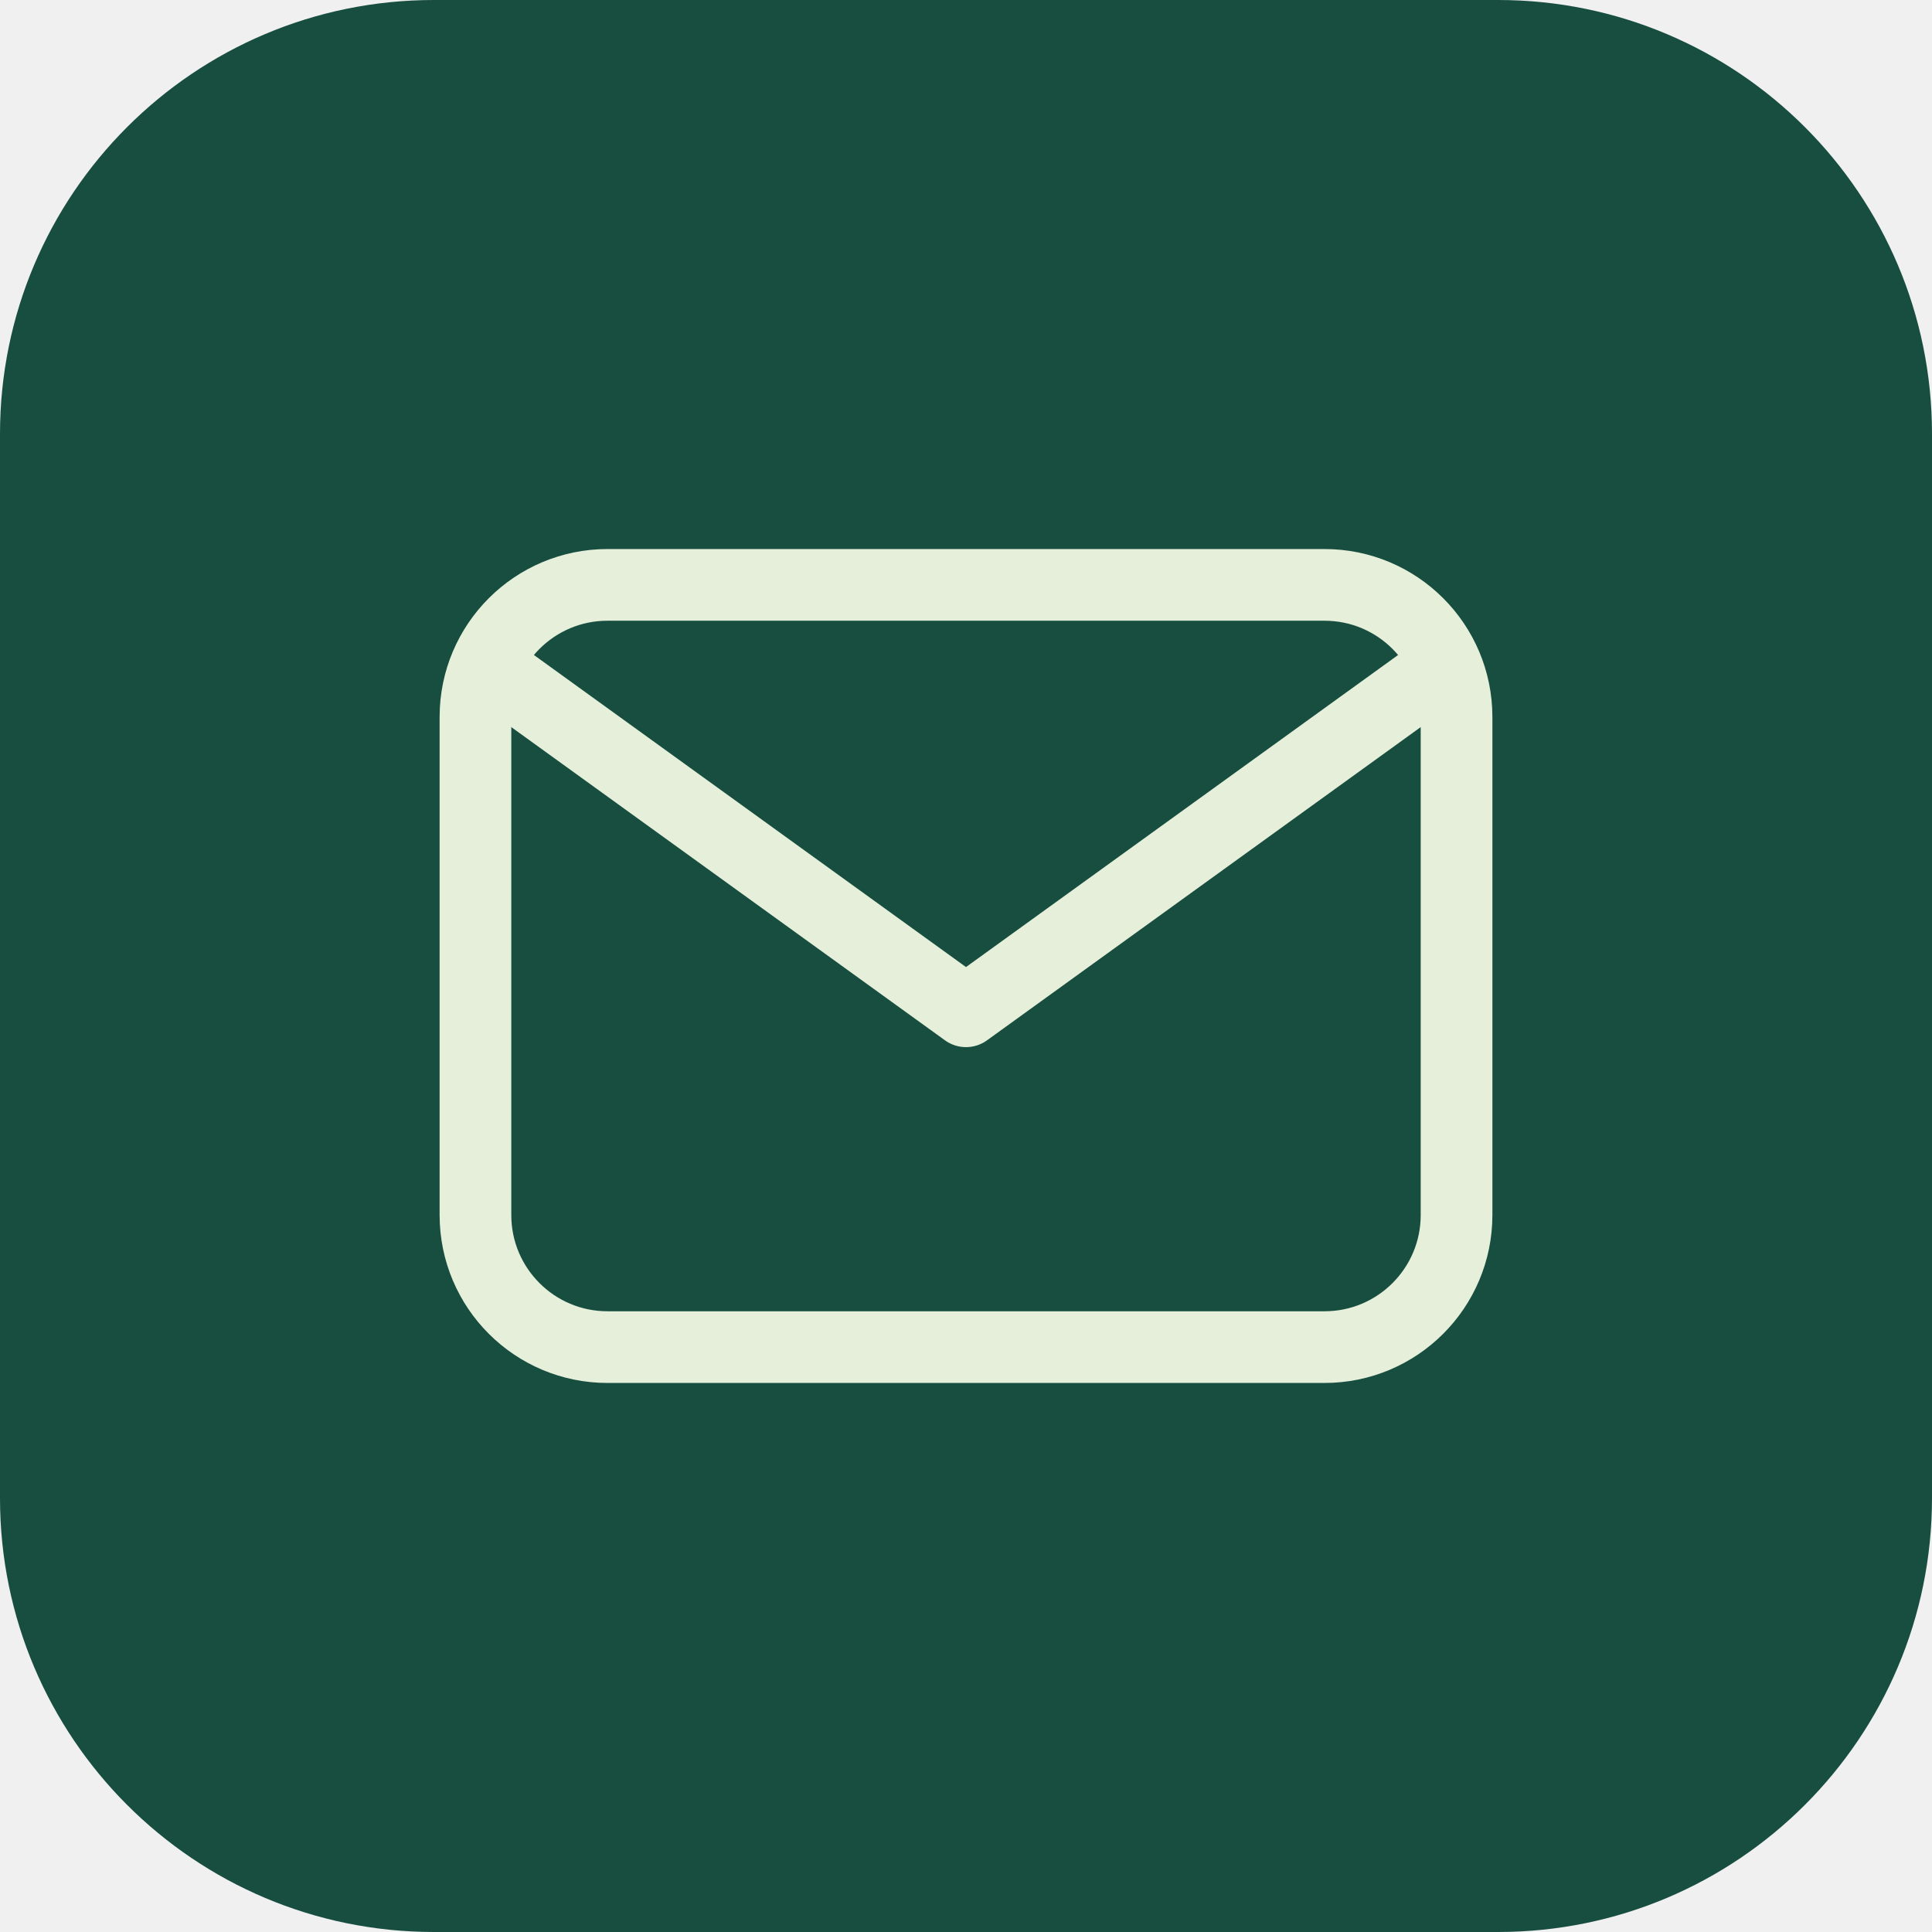
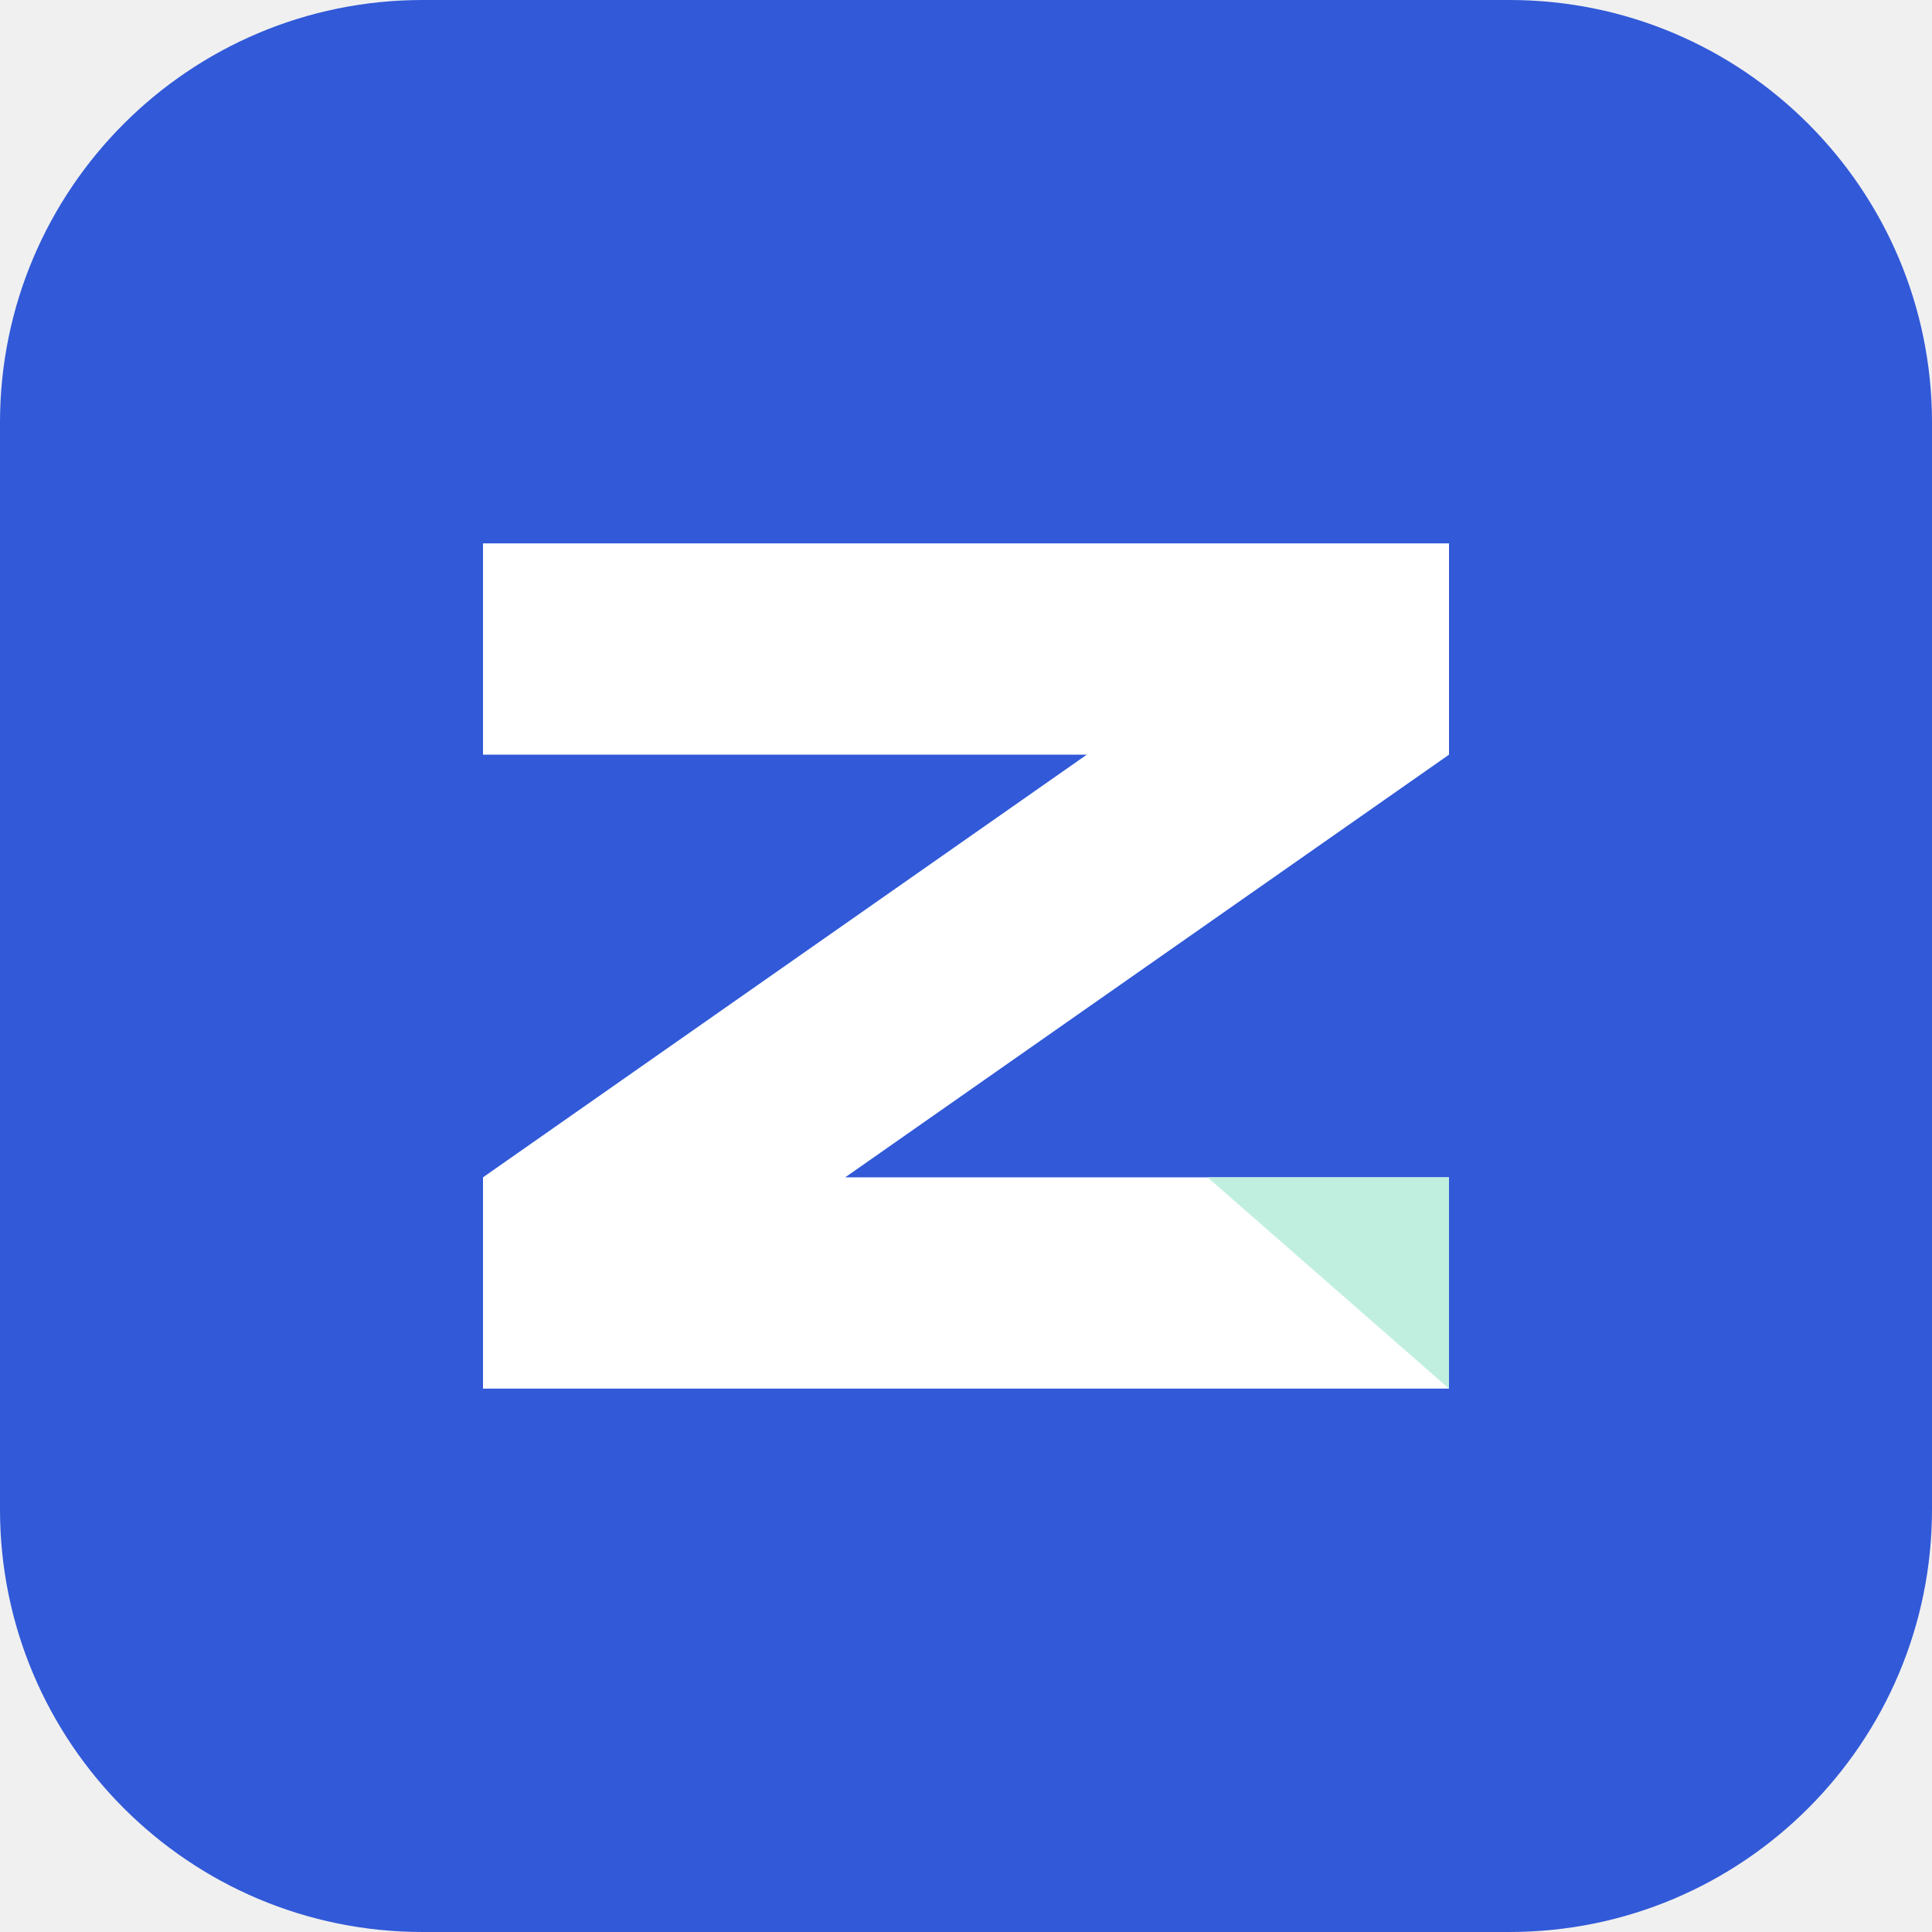
<svg xmlns="http://www.w3.org/2000/svg" viewBox="0 0 512 512">
-   <rect width="512" height="512" rx="115" fill="#174e40" />
-   <g fill="none" stroke="#e5efda" stroke-width="19" stroke-linejoin="round">
-     <rect x="126" y="155" width="260" height="202" rx="35" />
-     <path d="m130 177 126 91 126-91" />
-   </g>
+   <rect width="512" height="512" rx="112" fill="#3159D8" />
+   <path d="M128 144H384V200L224 312H384V368H128V312L288 200H128Z" fill="#FFFFFF" />
+   <path d="M320 312H384V368Z" fill="#C1EFDF" />
</svg>
